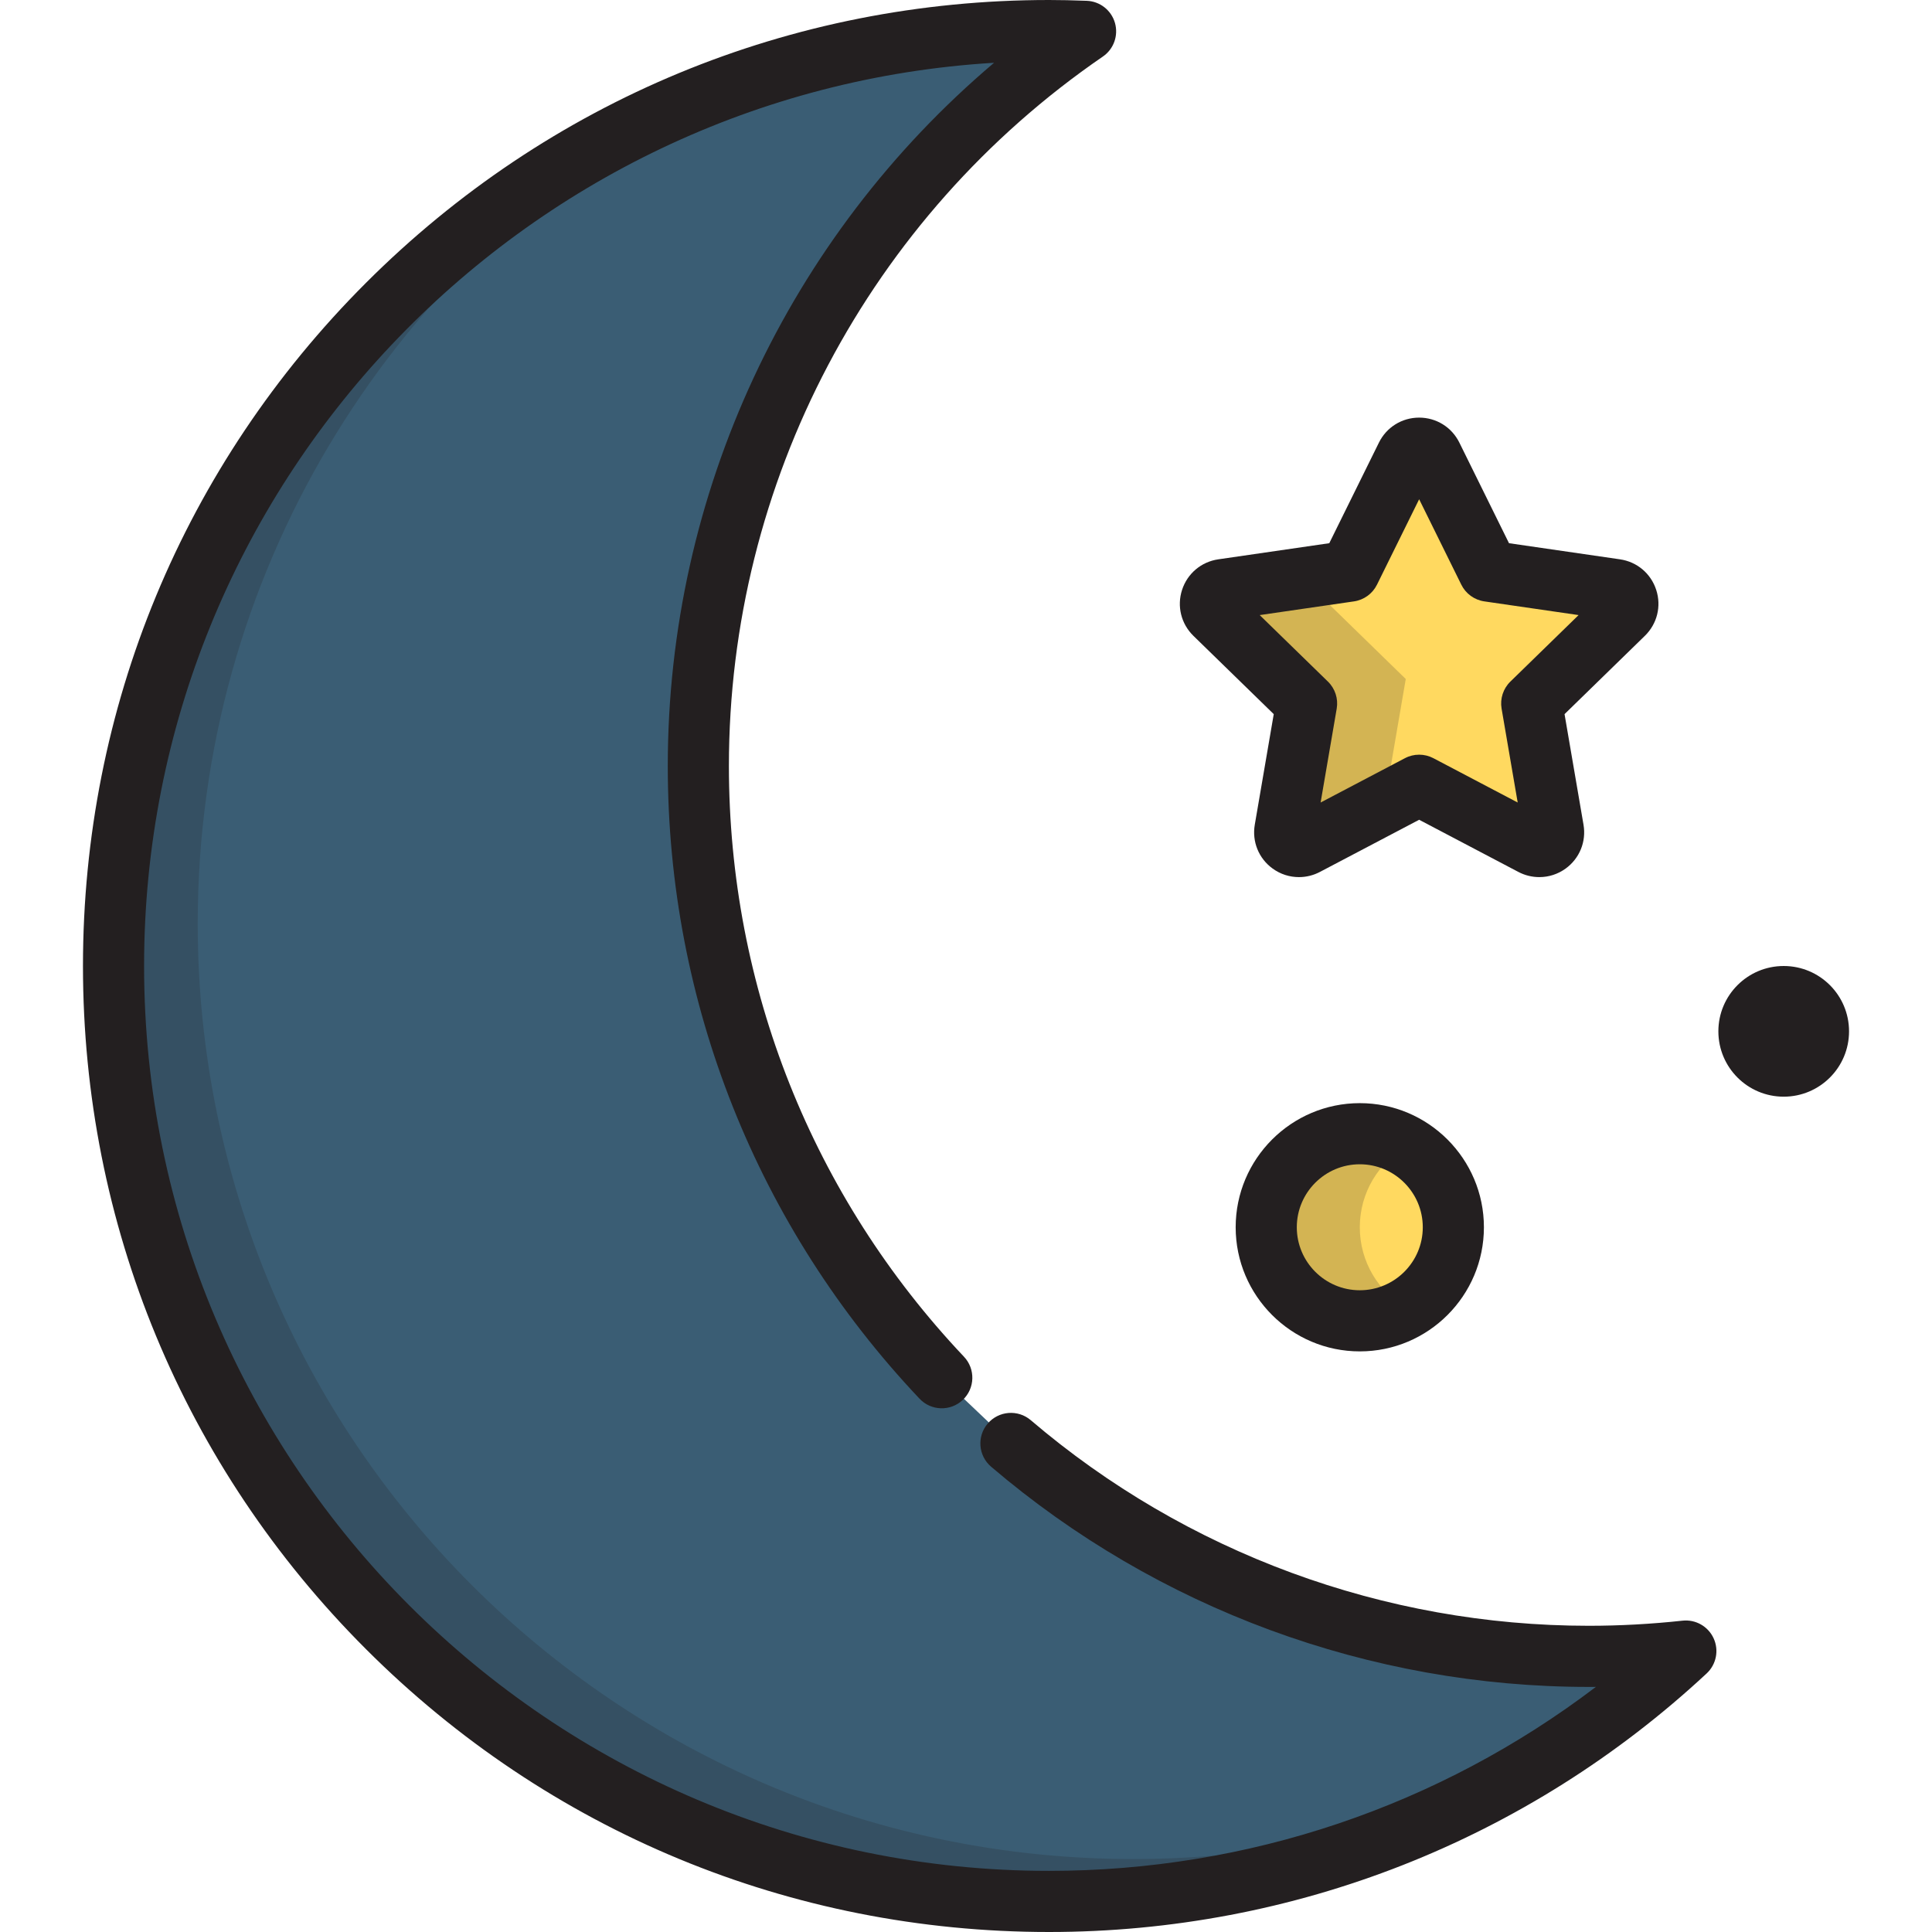
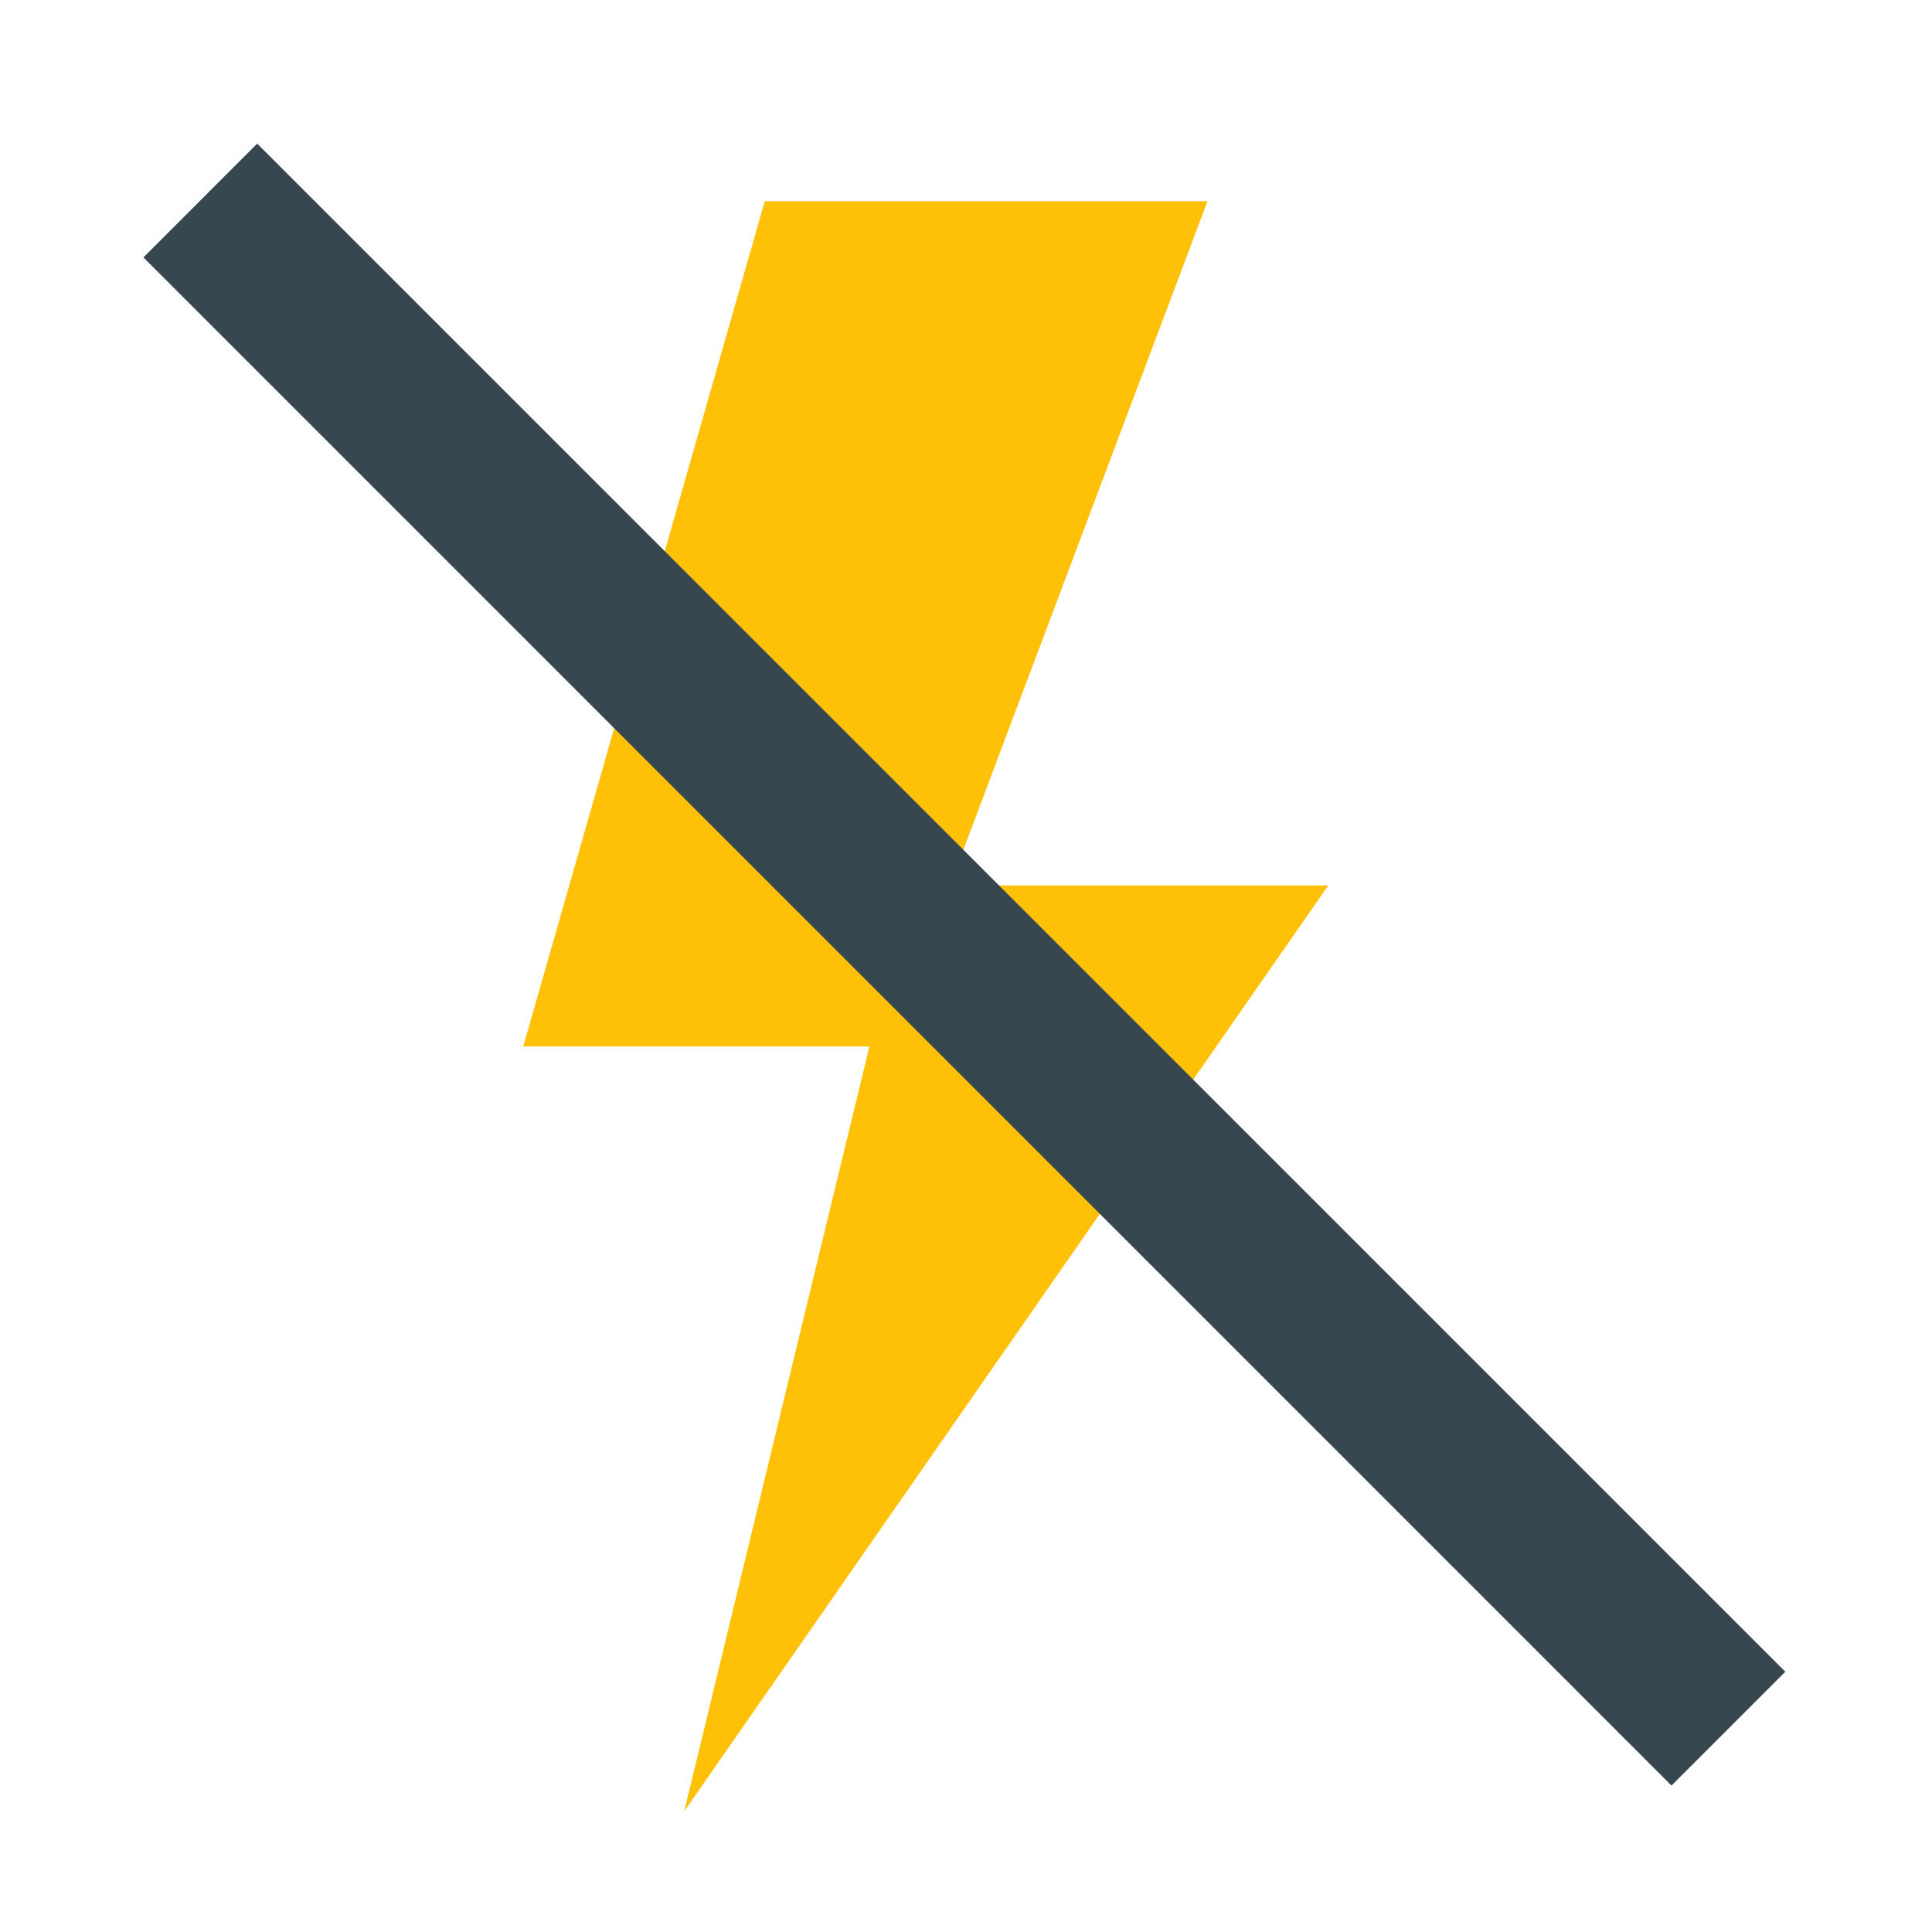
- <svg xmlns="http://www.w3.org/2000/svg" version="1.1" id="Layer_1" x="0px" y="0px" viewBox="0 0 512 512" style="enable-background:new 0 0 512 512;" xml:space="preserve">
-   <path style="fill:#FFD960;" d="M431.211,158.822c-0.445-1.372-1.631-2.371-3.056-2.578l-33.631-4.887l-15.038-30.474  c-0.639-1.293-1.955-2.111-3.396-2.111c-1.443,0-2.759,0.819-3.397,2.111l-15.042,30.474l-33.629,4.887  c-1.426,0.207-2.611,1.206-3.058,2.578c-0.445,1.37-0.073,2.875,0.958,3.882l24.337,23.719l-5.743,33.494  c-0.245,1.42,0.338,2.857,1.507,3.704c1.164,0.848,2.711,0.959,3.986,0.287l30.08-15.813l30.077,15.813  c0.555,0.293,1.16,0.435,1.764,0.435c0.785,0,1.565-0.243,2.228-0.723c1.166-0.848,1.751-2.284,1.507-3.704l-5.743-33.494  l24.333-23.719C431.286,161.696,431.658,160.192,431.211,158.822z" />
-   <g style="opacity:0.2;">
-     <path style="fill:#231F20;" d="M372.54,179.944l-24.337-23.719c-0.896-0.876-1.292-2.124-1.091-3.336l-23.089,3.355   c-1.426,0.207-2.611,1.206-3.059,2.578c-0.445,1.37-0.073,2.875,0.958,3.882l24.337,23.719l-5.743,33.494   c-0.245,1.42,0.338,2.857,1.507,3.704c1.164,0.848,2.711,0.959,3.986,0.287l20.873-10.973L372.54,179.944z" />
-   </g>
-   <path style="fill:#231F20;" d="M344.245,232.445c-2.529,0-4.945-0.786-6.99-2.273c-3.684-2.671-5.497-7.13-4.723-11.628  l5.023-29.292l-21.287-20.746c-3.264-3.189-4.415-7.856-3.009-12.185c1.416-4.34,5.092-7.438,9.598-8.092l29.415-4.275  l13.157-26.655c2.013-4.086,6.099-6.626,10.659-6.626c4.554,0,8.638,2.537,10.656,6.62l13.156,26.66l29.416,4.275  c4.513,0.656,8.189,3.757,9.597,8.094c1.412,4.323,0.259,8.996-3.008,12.181l-21.284,20.748l5.024,29.297  c0.773,4.488-1.039,8.945-4.729,11.627c-2.055,1.487-4.468,2.269-6.988,2.269c-1.926,0-3.843-0.474-5.543-1.372l-26.297-13.826  l-26.311,13.831C348.081,231.971,346.167,232.445,344.245,232.445z M376.09,199.997c1.295,0,2.589,0.31,3.769,0.93l22.345,11.748  l-4.267-24.881c-0.45-2.628,0.421-5.308,2.329-7.169l18.077-17.621l-24.984-3.631c-2.638-0.383-4.92-2.04-6.099-4.431  l-11.171-22.636l-11.173,22.637c-1.18,2.391-3.46,4.048-6.1,4.431l-24.983,3.631l18.079,17.62c1.909,1.861,2.781,4.542,2.33,7.17  l-4.266,24.88l22.344-11.746C373.5,200.306,374.795,199.997,376.09,199.997z" />
-   <path style="fill:#3A5D74;" d="M249.58,365.11c-39.989-42.275-64.512-99.335-64.512-162.12c0-80.834,40.655-152.16,102.62-194.683  c-3.22-0.124-6.453-0.206-9.702-0.206C141.071,8.1,30.086,119.088,30.086,255.999S141.071,503.9,277.986,503.9  c65.208,0,124.524-25.19,168.781-66.353c-8.456,0.918-17.041,1.403-25.738,1.403c-58.434,0-111.908-21.241-153.12-56.423" />
-   <g style="opacity:0.2;">
-     <path style="fill:#231F20;" d="M300.304,492.662c-136.913,0-247.9-110.99-247.9-247.901c0-92.391,50.549-172.969,125.494-215.609   C90.845,67.618,30.086,154.707,30.086,255.999c0,136.912,110.985,247.901,247.9,247.901c44.516,0,86.282-11.748,122.39-32.295   C369.769,485.133,335.919,492.662,300.304,492.662z" />
-   </g>
-   <path style="fill:#231F20;" d="M277.986,512c-68.38,0-132.669-26.629-181.019-74.981c-48.352-48.351-74.98-112.639-74.98-181.019  S48.614,123.333,96.966,74.98C145.317,26.629,209.604,0,277.986,0c3.035,0,6.31,0.069,10.016,0.213  c3.488,0.135,6.499,2.49,7.468,5.845c0.969,3.354-0.32,6.953-3.198,8.928c-62.056,42.584-99.105,112.867-99.105,188.005  c0,58.486,22.124,114.085,62.297,156.554c3.075,3.251,2.932,8.376-0.318,11.451c-3.252,3.075-8.378,2.932-11.451-0.318  c-43.03-45.491-66.728-105.042-66.728-167.687c0-72.193,31.924-140.194,86.47-186.354c-125.48,7.543-225.252,112.02-225.252,239.364  c0,132.226,107.574,239.801,239.8,239.801c52.75,0,103.388-17.167,144.94-48.759c-0.633,0.004-1.266,0.008-1.896,0.008  c-58.045,0-114.292-20.727-158.379-58.363c-3.402-2.904-3.806-8.017-0.902-11.42c2.903-3.401,8.017-3.806,11.419-0.902  c41.157,35.135,93.668,54.483,147.862,54.483c8.21,0,16.575-0.456,24.864-1.355c3.471-0.376,6.79,1.512,8.24,4.686  c1.451,3.175,0.704,6.92-1.851,9.297C404.773,487.665,342.873,512,277.986,512z" />
-   <circle style="fill:#FFD960;" cx="360.365" cy="325.244" r="24.794" />
-   <g style="opacity:0.2;">
-     <path style="fill:#231F20;" d="M360.359,325.24c0-9.175,4.988-17.181,12.397-21.469c-3.648-2.111-7.879-3.325-12.396-3.325   c-13.694,0-24.795,11.101-24.795,24.794s11.101,24.793,24.795,24.793c4.518,0,8.749-1.214,12.396-3.325   C365.348,342.42,360.359,334.415,360.359,325.24z" />
-   </g>
-   <g>
-     <path style="fill:#231F20;" d="M360.36,358.132c-18.138,0-32.895-14.756-32.895-32.893c0-18.138,14.757-32.894,32.895-32.894   c18.137,0,32.893,14.756,32.893,32.894C393.253,343.377,378.497,358.132,360.36,358.132z M360.36,308.545   c-9.206,0-16.695,7.49-16.695,16.694c0,9.205,7.49,16.693,16.695,16.693c9.205,0,16.693-7.488,16.693-16.693   C377.053,316.034,369.566,308.545,360.36,308.545z" />
-     <path style="fill:#231F20;" d="M490.014,273.316c0,9.563-7.75,17.315-17.315,17.315c-9.562,0-17.313-7.752-17.313-17.315   c0-9.564,7.752-17.314,17.313-17.314C482.264,256.002,490.014,263.751,490.014,273.316z" />
-   </g>
-   <g>
- </g>
-   <g>
- </g>
-   <g>
- </g>
-   <g>
- </g>
-   <g>
- </g>
-   <g>
- </g>
-   <g>
- </g>
-   <g>
- </g>
-   <g>
- </g>
-   <g>
- </g>
-   <g>
- </g>
-   <g>
- </g>
-   <g>
- </g>
-   <g>
- </g>
-   <g>
- </g>
+ <svg xmlns="http://www.w3.org/2000/svg" width="800px" height="800px" viewBox="0 0 1024 1024" class="icon" version="1.1">
+   <path d="M704 469.333h-200.533L640 106.667H405.333l-128 448h183.467L362.667 960z" fill="#FFC107" />
+   <path d="M76.011 136.448L136.32 76.117l809.941 809.941-60.331 60.331z" fill="#37474F" />
</svg>
